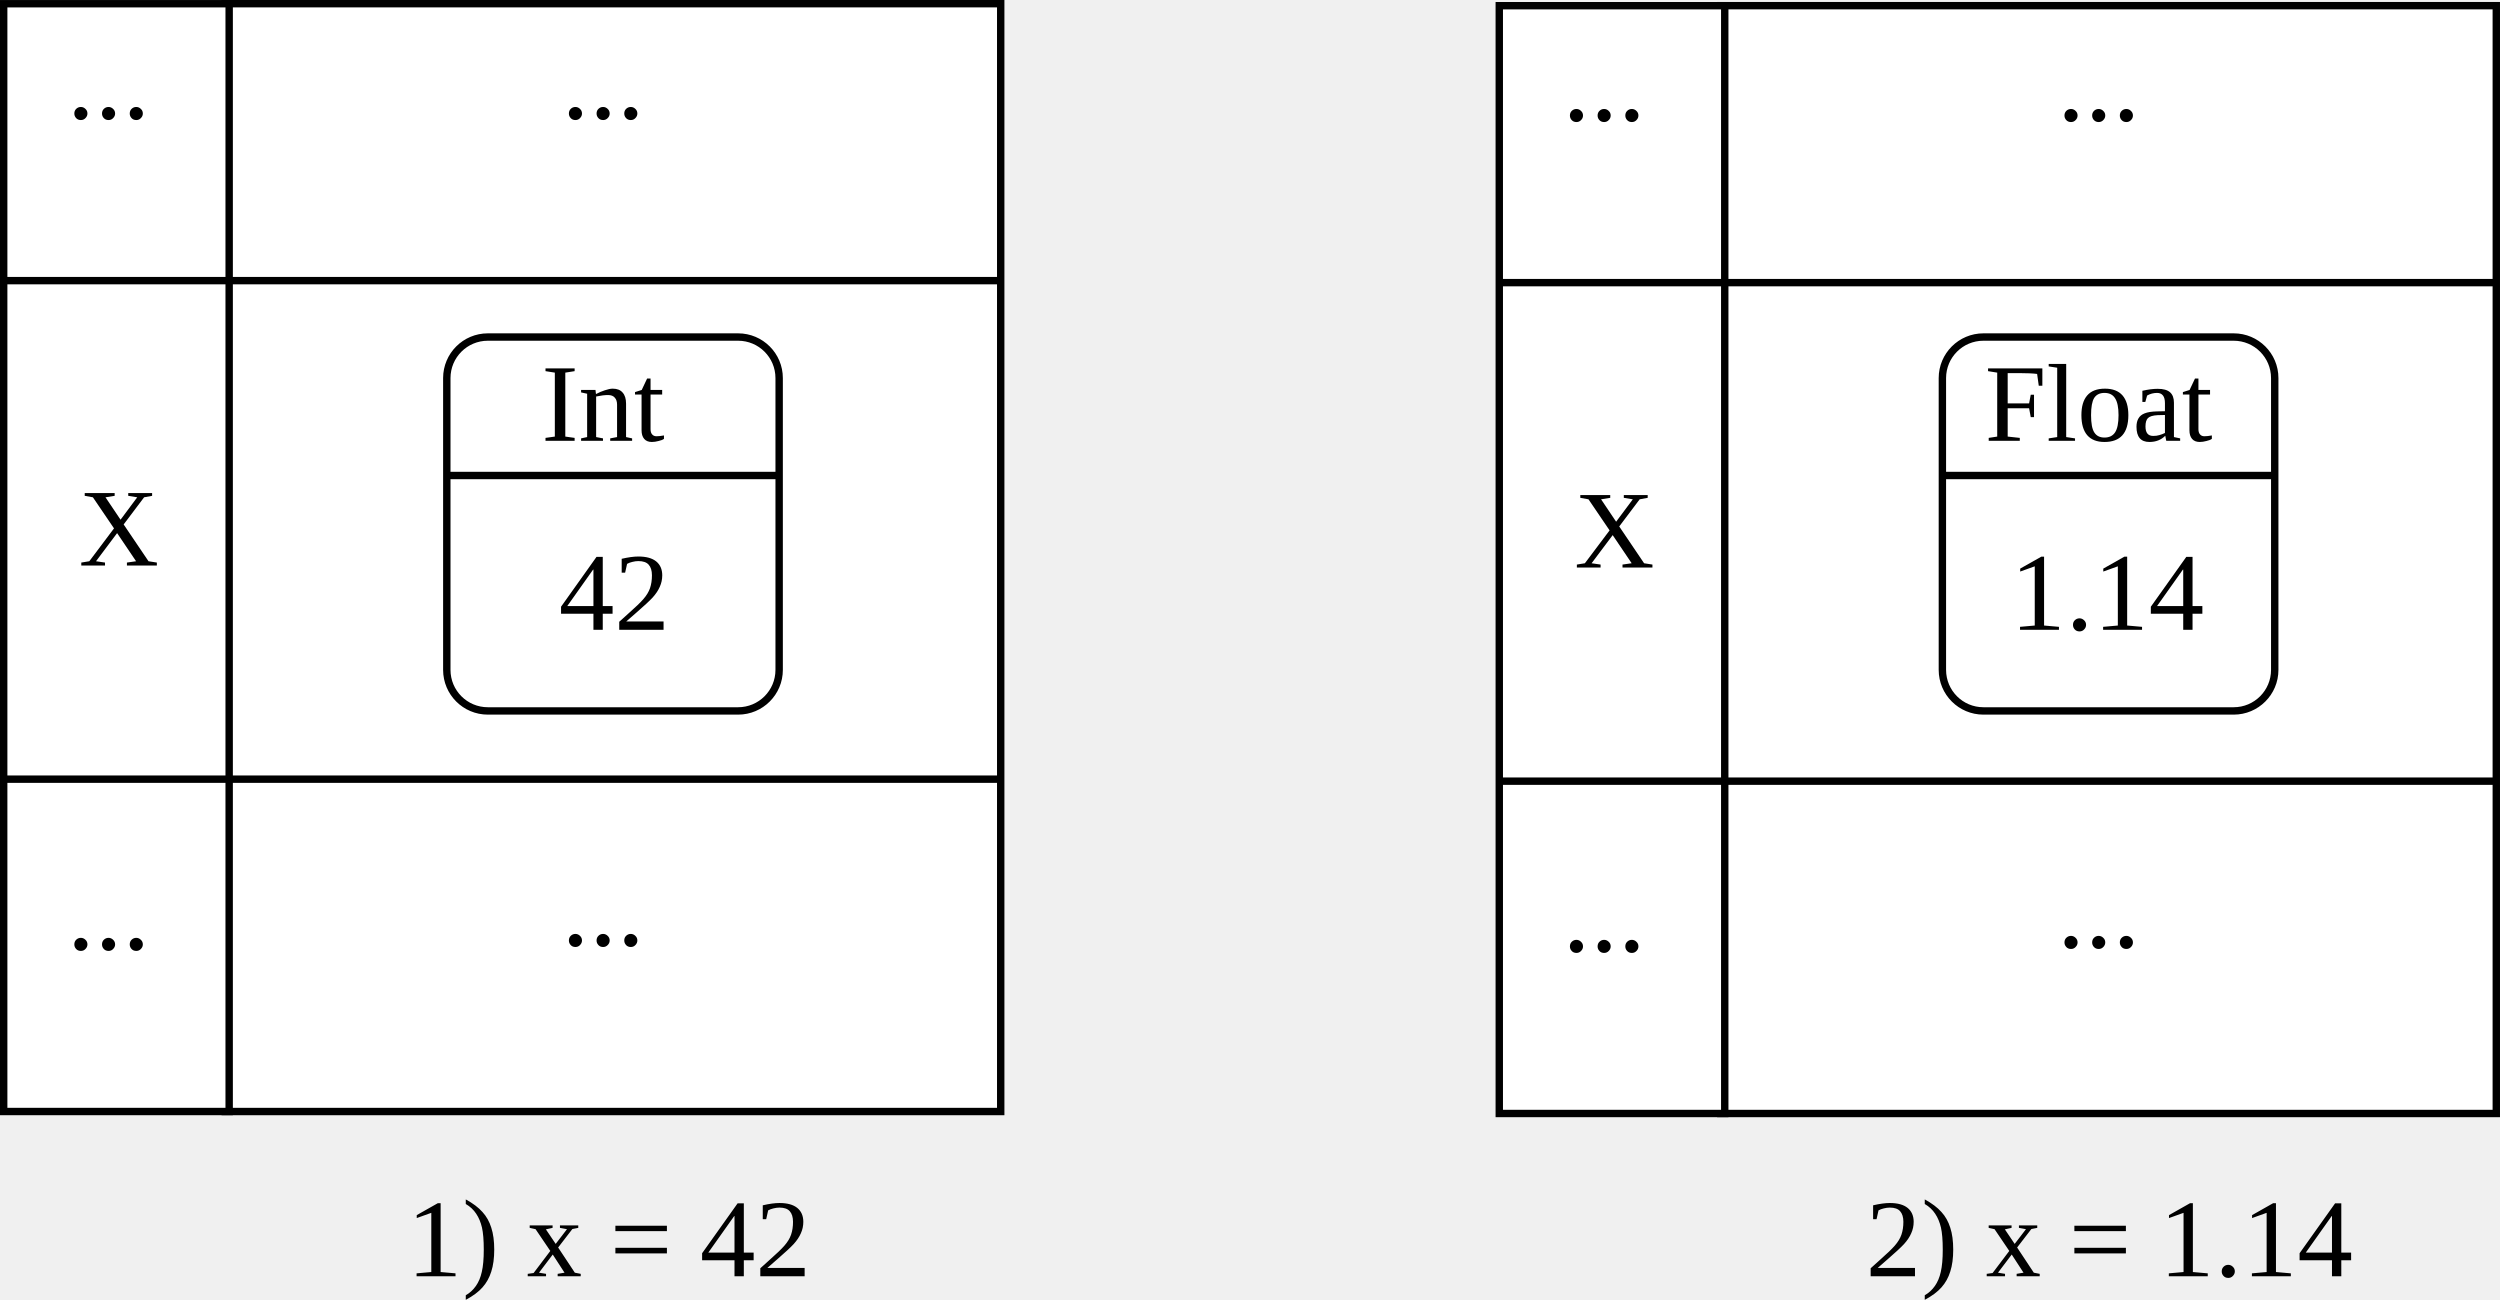
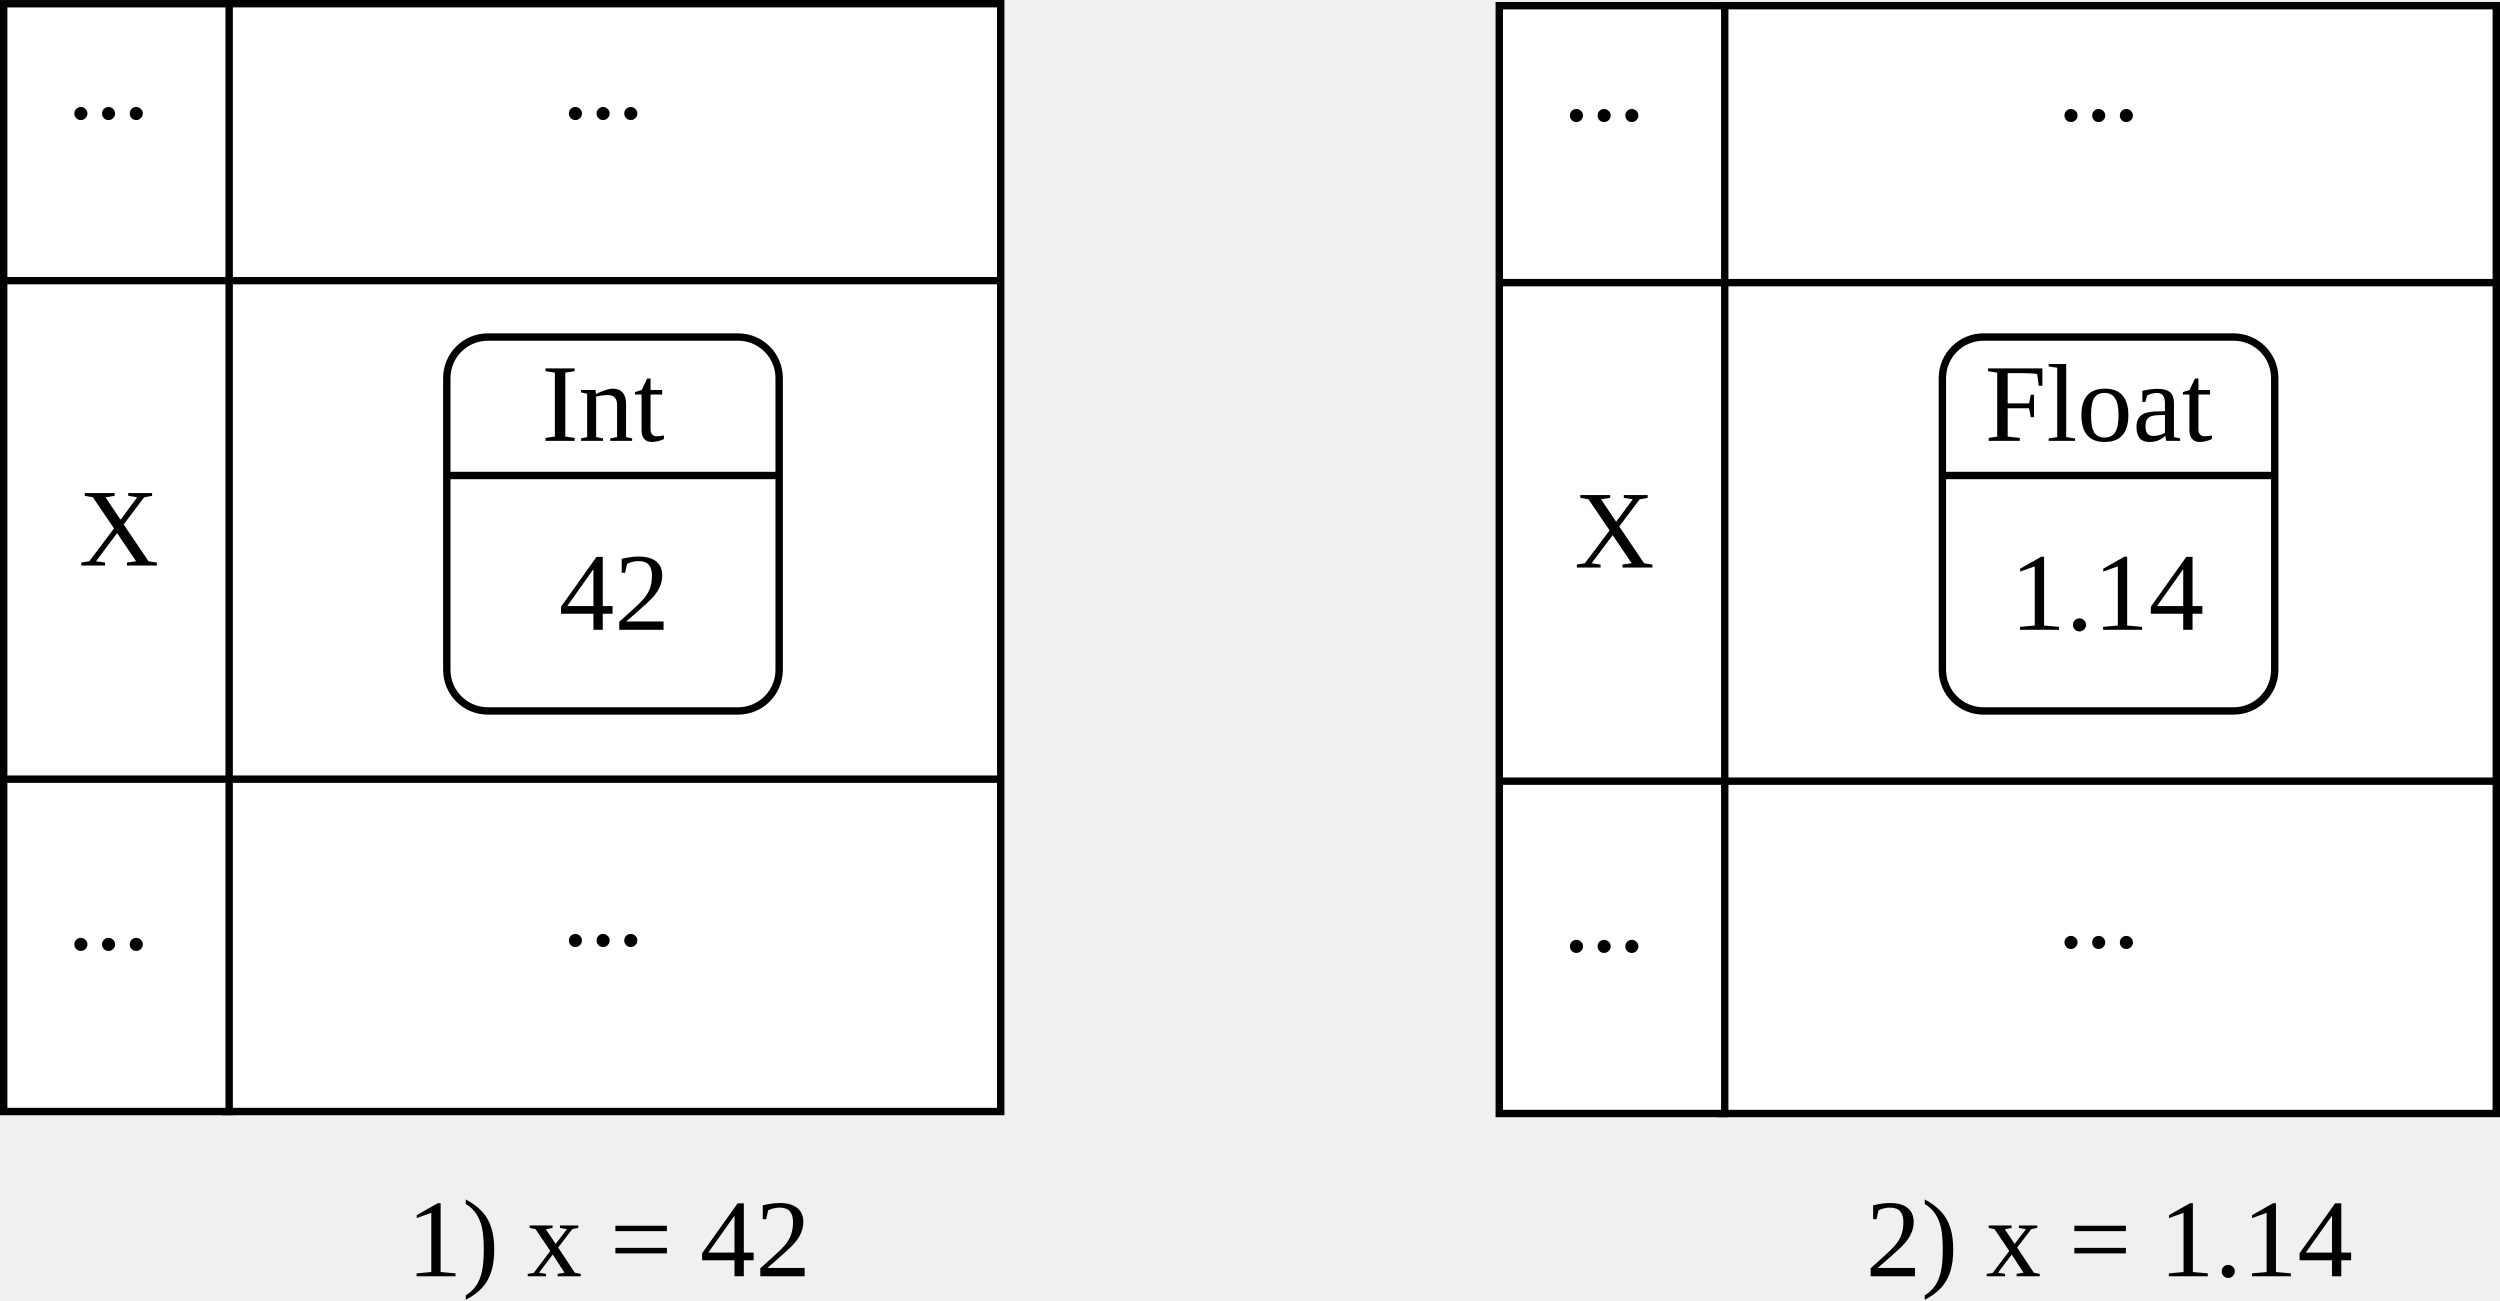
- <svg xmlns="http://www.w3.org/2000/svg" xmlns:xlink="http://www.w3.org/1999/xlink" width="179.065mm" height="93.113mm" viewBox="0 0 179.065 93.113" version="1.1" id="svg8">
+ <svg xmlns="http://www.w3.org/2000/svg" xmlns:xlink="http://www.w3.org/1999/xlink" width="89.532mm" height="46.557mm" viewBox="0 0 179.065 93.113" version="1.1" id="svg8">
  <defs id="defs2">
    <linearGradient id="linearGradient853">
      <stop style="stop-color:#ffffff;stop-opacity:1;" offset="0" id="stop849" />
      <stop style="stop-color:#ffffff;stop-opacity:0;" offset="1" id="stop851" />
    </linearGradient>
    <linearGradient xlink:href="#linearGradient853" id="linearGradient1020" gradientUnits="userSpaceOnUse" gradientTransform="matrix(1.5,0,0,1,-259.9531,-26.36384)" x1="35.719" y1="115.094" x2="56.885" y2="115.094" />
    <linearGradient xlink:href="#linearGradient853" id="linearGradient1152" gradientUnits="userSpaceOnUse" gradientTransform="matrix(1.5,0,0,1,-117.0781,-26.36384)" x1="35.719" y1="115.094" x2="56.885" y2="115.094" />
  </defs>
  <g id="layer1" transform="translate(-14.41203,-96.45363)">
    <g id="g1449" transform="matrix(0.7497624,0,0,0.7497624,201.147,64.97827)" style="stroke-width:0.706;stroke-miterlimit:4;stroke-dasharray:none">
      <rect style="fill:#ffffff;stroke:#000000;stroke-width:0.706;stroke-linecap:square;stroke-miterlimit:4;stroke-dasharray:none;stroke-opacity:1" id="rect959" width="74.083" height="105.833" x="-227.542" y="42.333" />
      <rect style="fill:#ffffff;stroke:#000000;stroke-width:0.706;stroke-linecap:square;stroke-miterlimit:4;stroke-dasharray:none" id="rect961" width="21.54" height="105.829" x="-248.706" y="42.336" />
      <text xml:space="preserve" style="font-style:normal;font-variant:normal;font-weight:bold;font-stretch:normal;font-size:10.583px;line-height:1.25;font-family:'Times New Roman';-inkscape-font-specification:'Times New Roman, Bold';letter-spacing:0px;word-spacing:0px;fill:#000000;fill-opacity:1;stroke:none;stroke-width:0.706;stroke-miterlimit:4;stroke-dasharray:none" x="-241.527" y="96.006" id="text965">
        <tspan id="tspan963" x="-241.527" y="96.006" style="font-style:normal;font-variant:normal;font-weight:normal;font-stretch:normal;font-family:'Times New Roman';-inkscape-font-specification:'Times New Roman, ';stroke-width:0.706;stroke-miterlimit:4;stroke-dasharray:none">X</tspan>
      </text>
      <rect style="fill:url(#linearGradient1020);fill-opacity:1;stroke:#000000;stroke-width:0.706;stroke-linecap:square;stroke-miterlimit:4;stroke-dasharray:none" id="rect835-8-5-4" width="31.75" height="35.719" x="-206.375" y="74.178" ry="3.921" />
      <text xml:space="preserve" style="font-style:normal;font-variant:normal;font-weight:bold;font-stretch:normal;font-size:10.583px;line-height:1.25;font-family:'Times New Roman';-inkscape-font-specification:'Times New Roman, Bold';letter-spacing:0px;word-spacing:0px;fill:#000000;fill-opacity:1;stroke:none;stroke-width:0.706;stroke-miterlimit:4;stroke-dasharray:none" x="-197.319" y="84.093" id="text843-6-8-7">
        <tspan id="tspan841-7-9-9" x="-197.319" y="84.093" style="font-style:normal;font-variant:normal;font-weight:normal;font-stretch:normal;font-family:'Times New Roman';-inkscape-font-specification:'Times New Roman, ';stroke-width:0.706;stroke-miterlimit:4;stroke-dasharray:none">Int</tspan>
      </text>
      <text xml:space="preserve" style="font-style:normal;font-variant:normal;font-weight:normal;font-stretch:normal;font-size:10.583px;line-height:1.25;font-family:'Times New Roman';-inkscape-font-specification:'Times New Roman, ';letter-spacing:0px;word-spacing:0px;fill:#000000;fill-opacity:1;stroke:none;stroke-width:0.706;stroke-miterlimit:4;stroke-dasharray:none" x="-195.665" y="102.146" id="text847-6-1-1">
        <tspan id="tspan845-8-2-0" x="-195.665" y="102.146" style="font-style:normal;font-variant:normal;font-weight:normal;font-stretch:normal;font-family:'Times New Roman';-inkscape-font-specification:'Times New Roman, ';stroke-width:0.706;stroke-miterlimit:4;stroke-dasharray:none">42</tspan>
      </text>
      <path style="fill:none;stroke:#000000;stroke-width:0.706;stroke-linecap:butt;stroke-linejoin:miter;stroke-miterlimit:4;stroke-dasharray:none;stroke-opacity:1" d="m -206.375,87.407 c 31.75,0 31.75,0 31.75,0" id="path857-3-2-0" />
      <path style="fill:none;stroke:#000000;stroke-width:0.706;stroke-linecap:butt;stroke-linejoin:miter;stroke-miterlimit:4;stroke-dasharray:none;stroke-opacity:1" d="m -248.708,68.792 c 95.25,0 95.25,0 95.25,0" id="path1161" />
      <path style="fill:none;stroke:#000000;stroke-width:0.706;stroke-linecap:butt;stroke-linejoin:miter;stroke-miterlimit:4;stroke-dasharray:none;stroke-opacity:1" d="m -248.708,116.417 c 95.25,0 95.25,0 95.25,0" id="path1163" />
      <text xml:space="preserve" style="font-style:normal;font-variant:normal;font-weight:normal;font-stretch:normal;font-size:10.583px;line-height:1.25;font-family:'Times New Roman';-inkscape-font-specification:'Times New Roman, ';letter-spacing:0px;word-spacing:0px;fill:#000000;fill-opacity:1;stroke:none;stroke-width:0.706;stroke-miterlimit:4;stroke-dasharray:none;" x="-195.414" y="132.292" id="text1171">
        <tspan id="tspan1169" x="-195.414" y="132.292" style="stroke-width:0.706;stroke-miterlimit:4;stroke-dasharray:none;-inkscape-font-specification:'Times New Roman, ';font-family:'Times New Roman';font-weight:normal;font-style:normal;font-stretch:normal;font-variant:normal;">...</tspan>
      </text>
      <text xml:space="preserve" style="font-style:normal;font-variant:normal;font-weight:normal;font-stretch:normal;font-size:10.583px;line-height:1.25;font-family:'Times New Roman';-inkscape-font-specification:'Times New Roman, ';letter-spacing:0px;word-spacing:0px;fill:#000000;fill-opacity:1;stroke:none;stroke-width:0.706;stroke-miterlimit:4;stroke-dasharray:none;" x="-195.414" y="53.295" id="text1171-9">
        <tspan id="tspan1169-3" x="-195.414" y="53.295" style="stroke-width:0.706;stroke-miterlimit:4;stroke-dasharray:none;-inkscape-font-specification:'Times New Roman, ';font-family:'Times New Roman';font-weight:normal;font-style:normal;font-stretch:normal;font-variant:normal;">...</tspan>
      </text>
      <text xml:space="preserve" style="font-style:normal;font-variant:normal;font-weight:normal;font-stretch:normal;font-size:10.583px;line-height:1.25;font-family:'Times New Roman';-inkscape-font-specification:'Times New Roman, ';letter-spacing:0px;word-spacing:0px;fill:#000000;fill-opacity:1;stroke:none;stroke-width:0.706;stroke-miterlimit:4;stroke-dasharray:none;" x="-242.661" y="53.295" id="text1171-9-9">
        <tspan id="tspan1169-3-8" x="-242.661" y="53.295" style="stroke-width:0.706;stroke-miterlimit:4;stroke-dasharray:none;-inkscape-font-specification:'Times New Roman, ';font-family:'Times New Roman';font-weight:normal;font-style:normal;font-stretch:normal;font-variant:normal;">...</tspan>
      </text>
      <text xml:space="preserve" style="font-style:normal;font-variant:normal;font-weight:normal;font-stretch:normal;font-size:10.583px;line-height:1.25;font-family:'Times New Roman';-inkscape-font-specification:'Times New Roman, ';letter-spacing:0px;word-spacing:0px;fill:#000000;fill-opacity:1;stroke:none;stroke-width:0.706;stroke-miterlimit:4;stroke-dasharray:none;" x="-242.661" y="132.67" id="text1171-9-4">
        <tspan id="tspan1169-3-9" x="-242.661" y="132.67" style="stroke-width:0.706;stroke-miterlimit:4;stroke-dasharray:none;-inkscape-font-specification:'Times New Roman, ';font-family:'Times New Roman';font-weight:normal;font-style:normal;font-stretch:normal;font-variant:normal;">...</tspan>
      </text>
      <rect style="fill:#ffffff;stroke:#000000;stroke-width:0.706;stroke-linecap:square;stroke-miterlimit:4;stroke-dasharray:none" id="rect959-7" width="74.083" height="105.833" x="-84.667" y="42.522" />
      <rect style="fill:#ffffff;stroke:#000000;stroke-width:0.706;stroke-linecap:square;stroke-miterlimit:4;stroke-dasharray:none" id="rect961-7" width="21.54" height="105.829" x="-105.831" y="42.525" />
      <text xml:space="preserve" style="font-style:normal;font-variant:normal;font-weight:normal;font-stretch:normal;font-size:10.583px;line-height:1.25;font-family:'Times New Roman';-inkscape-font-specification:'Times New Roman, ';letter-spacing:0px;word-spacing:0px;fill:#000000;fill-opacity:1;stroke:none;stroke-width:0.706;stroke-miterlimit:4;stroke-dasharray:none" x="-98.652" y="96.195" id="text965-7">
        <tspan id="tspan963-0" x="-98.652" y="96.195" style="font-style:normal;font-variant:normal;font-weight:normal;font-stretch:normal;font-family:'Times New Roman';-inkscape-font-specification:'Times New Roman, ';stroke-width:0.706;stroke-miterlimit:4;stroke-dasharray:none">X</tspan>
      </text>
      <path style="fill:none;stroke:#000000;stroke-width:0.706;stroke-linecap:butt;stroke-linejoin:miter;stroke-miterlimit:4;stroke-dasharray:none;stroke-opacity:1" d="m -105.833,68.981 c 95.25,0 95.25,0 95.25,0" id="path1161-8" />
      <rect style="fill:url(#linearGradient1152);fill-opacity:1;stroke:#000000;stroke-width:0.706;stroke-linecap:square;stroke-miterlimit:4;stroke-dasharray:none" id="rect835-8-2" width="31.75" height="35.719" x="-63.5" y="74.178" ry="3.921" />
      <text xml:space="preserve" style="font-style:normal;font-variant:normal;font-weight:bold;font-stretch:normal;font-size:10.583px;line-height:1.25;font-family:'Times New Roman';-inkscape-font-specification:'Times New Roman, Bold';letter-spacing:0px;word-spacing:0px;fill:#000000;fill-opacity:1;stroke:none;stroke-width:0.706;stroke-miterlimit:4;stroke-dasharray:none" x="-59.449" y="84.093" id="text843-6-0">
        <tspan id="tspan841-7-3" x="-59.449" y="84.093" style="font-style:normal;font-variant:normal;font-weight:normal;font-stretch:normal;font-family:'Times New Roman';-inkscape-font-specification:'Times New Roman, ';stroke-width:0.706;stroke-miterlimit:4;stroke-dasharray:none">Float</tspan>
      </text>
      <text xml:space="preserve" style="font-style:normal;font-variant:normal;font-weight:normal;font-stretch:normal;font-size:10.583px;line-height:1.25;font-family:'Times New Roman';-inkscape-font-specification:'Times New Roman, ';letter-spacing:0px;word-spacing:0px;fill:#000000;fill-opacity:1;stroke:none;stroke-width:0.706;stroke-miterlimit:4;stroke-dasharray:none" x="-57.02" y="102.146" id="text847-6-5">
        <tspan id="tspan845-8-4" x="-57.02" y="102.146" style="font-style:normal;font-variant:normal;font-weight:normal;font-stretch:normal;font-family:'Times New Roman';-inkscape-font-specification:'Times New Roman, ';stroke-width:0.706;stroke-miterlimit:4;stroke-dasharray:none">1.14</tspan>
      </text>
      <path style="fill:none;stroke:#000000;stroke-width:0.706;stroke-linecap:butt;stroke-linejoin:miter;stroke-miterlimit:4;stroke-dasharray:none;stroke-opacity:1" d="m -63.5,87.407 c 31.75,0 31.75,0 31.75,0" id="path857-3-9" />
      <path style="fill:none;stroke:#000000;stroke-width:0.706;stroke-linecap:butt;stroke-linejoin:miter;stroke-miterlimit:4;stroke-dasharray:none;stroke-opacity:1" d="m -105.833,116.606 c 95.25,0 95.25,0 95.25,0" id="path1163-2" />
      <text xml:space="preserve" style="font-style:normal;font-variant:normal;font-weight:normal;font-stretch:normal;font-size:10.583px;line-height:1.25;font-family:'Times New Roman';-inkscape-font-specification:'Times New Roman, ';letter-spacing:0px;word-spacing:0px;fill:#000000;fill-opacity:1;stroke:none;stroke-width:0.706;stroke-miterlimit:4;stroke-dasharray:none;" x="-52.539" y="132.481" id="text1171-3">
        <tspan id="tspan1169-6" x="-52.539" y="132.481" style="stroke-width:0.706;stroke-miterlimit:4;stroke-dasharray:none;-inkscape-font-specification:'Times New Roman, ';font-family:'Times New Roman';font-weight:normal;font-style:normal;font-stretch:normal;font-variant:normal;">...</tspan>
      </text>
      <text xml:space="preserve" style="font-style:normal;font-variant:normal;font-weight:normal;font-stretch:normal;font-size:10.583px;line-height:1.25;font-family:'Times New Roman';-inkscape-font-specification:'Times New Roman, ';letter-spacing:0px;word-spacing:0px;fill:#000000;fill-opacity:1;stroke:none;stroke-width:0.706;stroke-miterlimit:4;stroke-dasharray:none;" x="-52.539" y="53.484" id="text1171-9-3">
        <tspan id="tspan1169-3-5" x="-52.539" y="53.484" style="stroke-width:0.706;stroke-miterlimit:4;stroke-dasharray:none;-inkscape-font-specification:'Times New Roman, ';font-family:'Times New Roman';font-weight:normal;font-style:normal;font-stretch:normal;font-variant:normal;">...</tspan>
      </text>
      <text xml:space="preserve" style="font-style:normal;font-variant:normal;font-weight:normal;font-stretch:normal;font-size:10.583px;line-height:1.25;font-family:'Times New Roman';-inkscape-font-specification:'Times New Roman, ';letter-spacing:0px;word-spacing:0px;fill:#000000;fill-opacity:1;stroke:none;stroke-width:0.706;stroke-miterlimit:4;stroke-dasharray:none;" x="-99.786" y="53.484" id="text1171-9-9-4">
        <tspan id="tspan1169-3-8-0" x="-99.786" y="53.484" style="stroke-width:0.706;stroke-miterlimit:4;stroke-dasharray:none;-inkscape-font-specification:'Times New Roman, ';font-family:'Times New Roman';font-weight:normal;font-style:normal;font-stretch:normal;font-variant:normal;">...</tspan>
      </text>
      <text xml:space="preserve" style="font-style:normal;font-variant:normal;font-weight:normal;font-stretch:normal;font-size:10.583px;line-height:1.25;font-family:'Times New Roman';-inkscape-font-specification:'Times New Roman, ';letter-spacing:0px;word-spacing:0px;fill:#000000;fill-opacity:1;stroke:none;stroke-width:0.706;stroke-miterlimit:4;stroke-dasharray:none;" x="-99.786" y="132.859" id="text1171-9-4-2">
        <tspan id="tspan1169-3-9-5" x="-99.786" y="132.859" style="stroke-width:0.706;stroke-miterlimit:4;stroke-dasharray:none;-inkscape-font-specification:'Times New Roman, ';font-family:'Times New Roman';font-weight:normal;font-style:normal;font-stretch:normal;font-variant:normal;">...</tspan>
      </text>
      <text xml:space="preserve" style="font-style:normal;font-variant:normal;font-weight:normal;font-stretch:normal;font-size:10.583px;line-height:1.25;font-family:'Times New Roman';-inkscape-font-specification:'Times New Roman, ';letter-spacing:0px;word-spacing:0px;fill:#000000;fill-opacity:1;stroke:none;stroke-width:0.706;stroke-miterlimit:4;stroke-dasharray:none" x="-210.199" y="163.907" id="text1345">
        <tspan id="tspan1343" x="-210.199" y="163.907" style="font-style:normal;font-variant:normal;font-weight:normal;font-stretch:normal;font-family:'Times New Roman';-inkscape-font-specification:'Times New Roman, ';stroke-width:0.706;stroke-miterlimit:4;stroke-dasharray:none">1) x = 42</tspan>
      </text>
      <text xml:space="preserve" style="font-style:normal;font-variant:normal;font-weight:normal;font-stretch:normal;font-size:10.583px;line-height:1.25;font-family:'Times New Roman';-inkscape-font-specification:'Times New Roman, ';letter-spacing:0px;word-spacing:0px;fill:#000000;fill-opacity:1;stroke:none;stroke-width:0.706;stroke-miterlimit:4;stroke-dasharray:none" x="-70.822" y="163.907" id="text1345-2">
        <tspan id="tspan1343-8" x="-70.822" y="163.907" style="font-style:normal;font-variant:normal;font-weight:normal;font-stretch:normal;font-family:'Times New Roman';-inkscape-font-specification:'Times New Roman, ';stroke-width:0.706;stroke-miterlimit:4;stroke-dasharray:none">2) x = 1.14</tspan>
      </text>
    </g>
  </g>
</svg>
